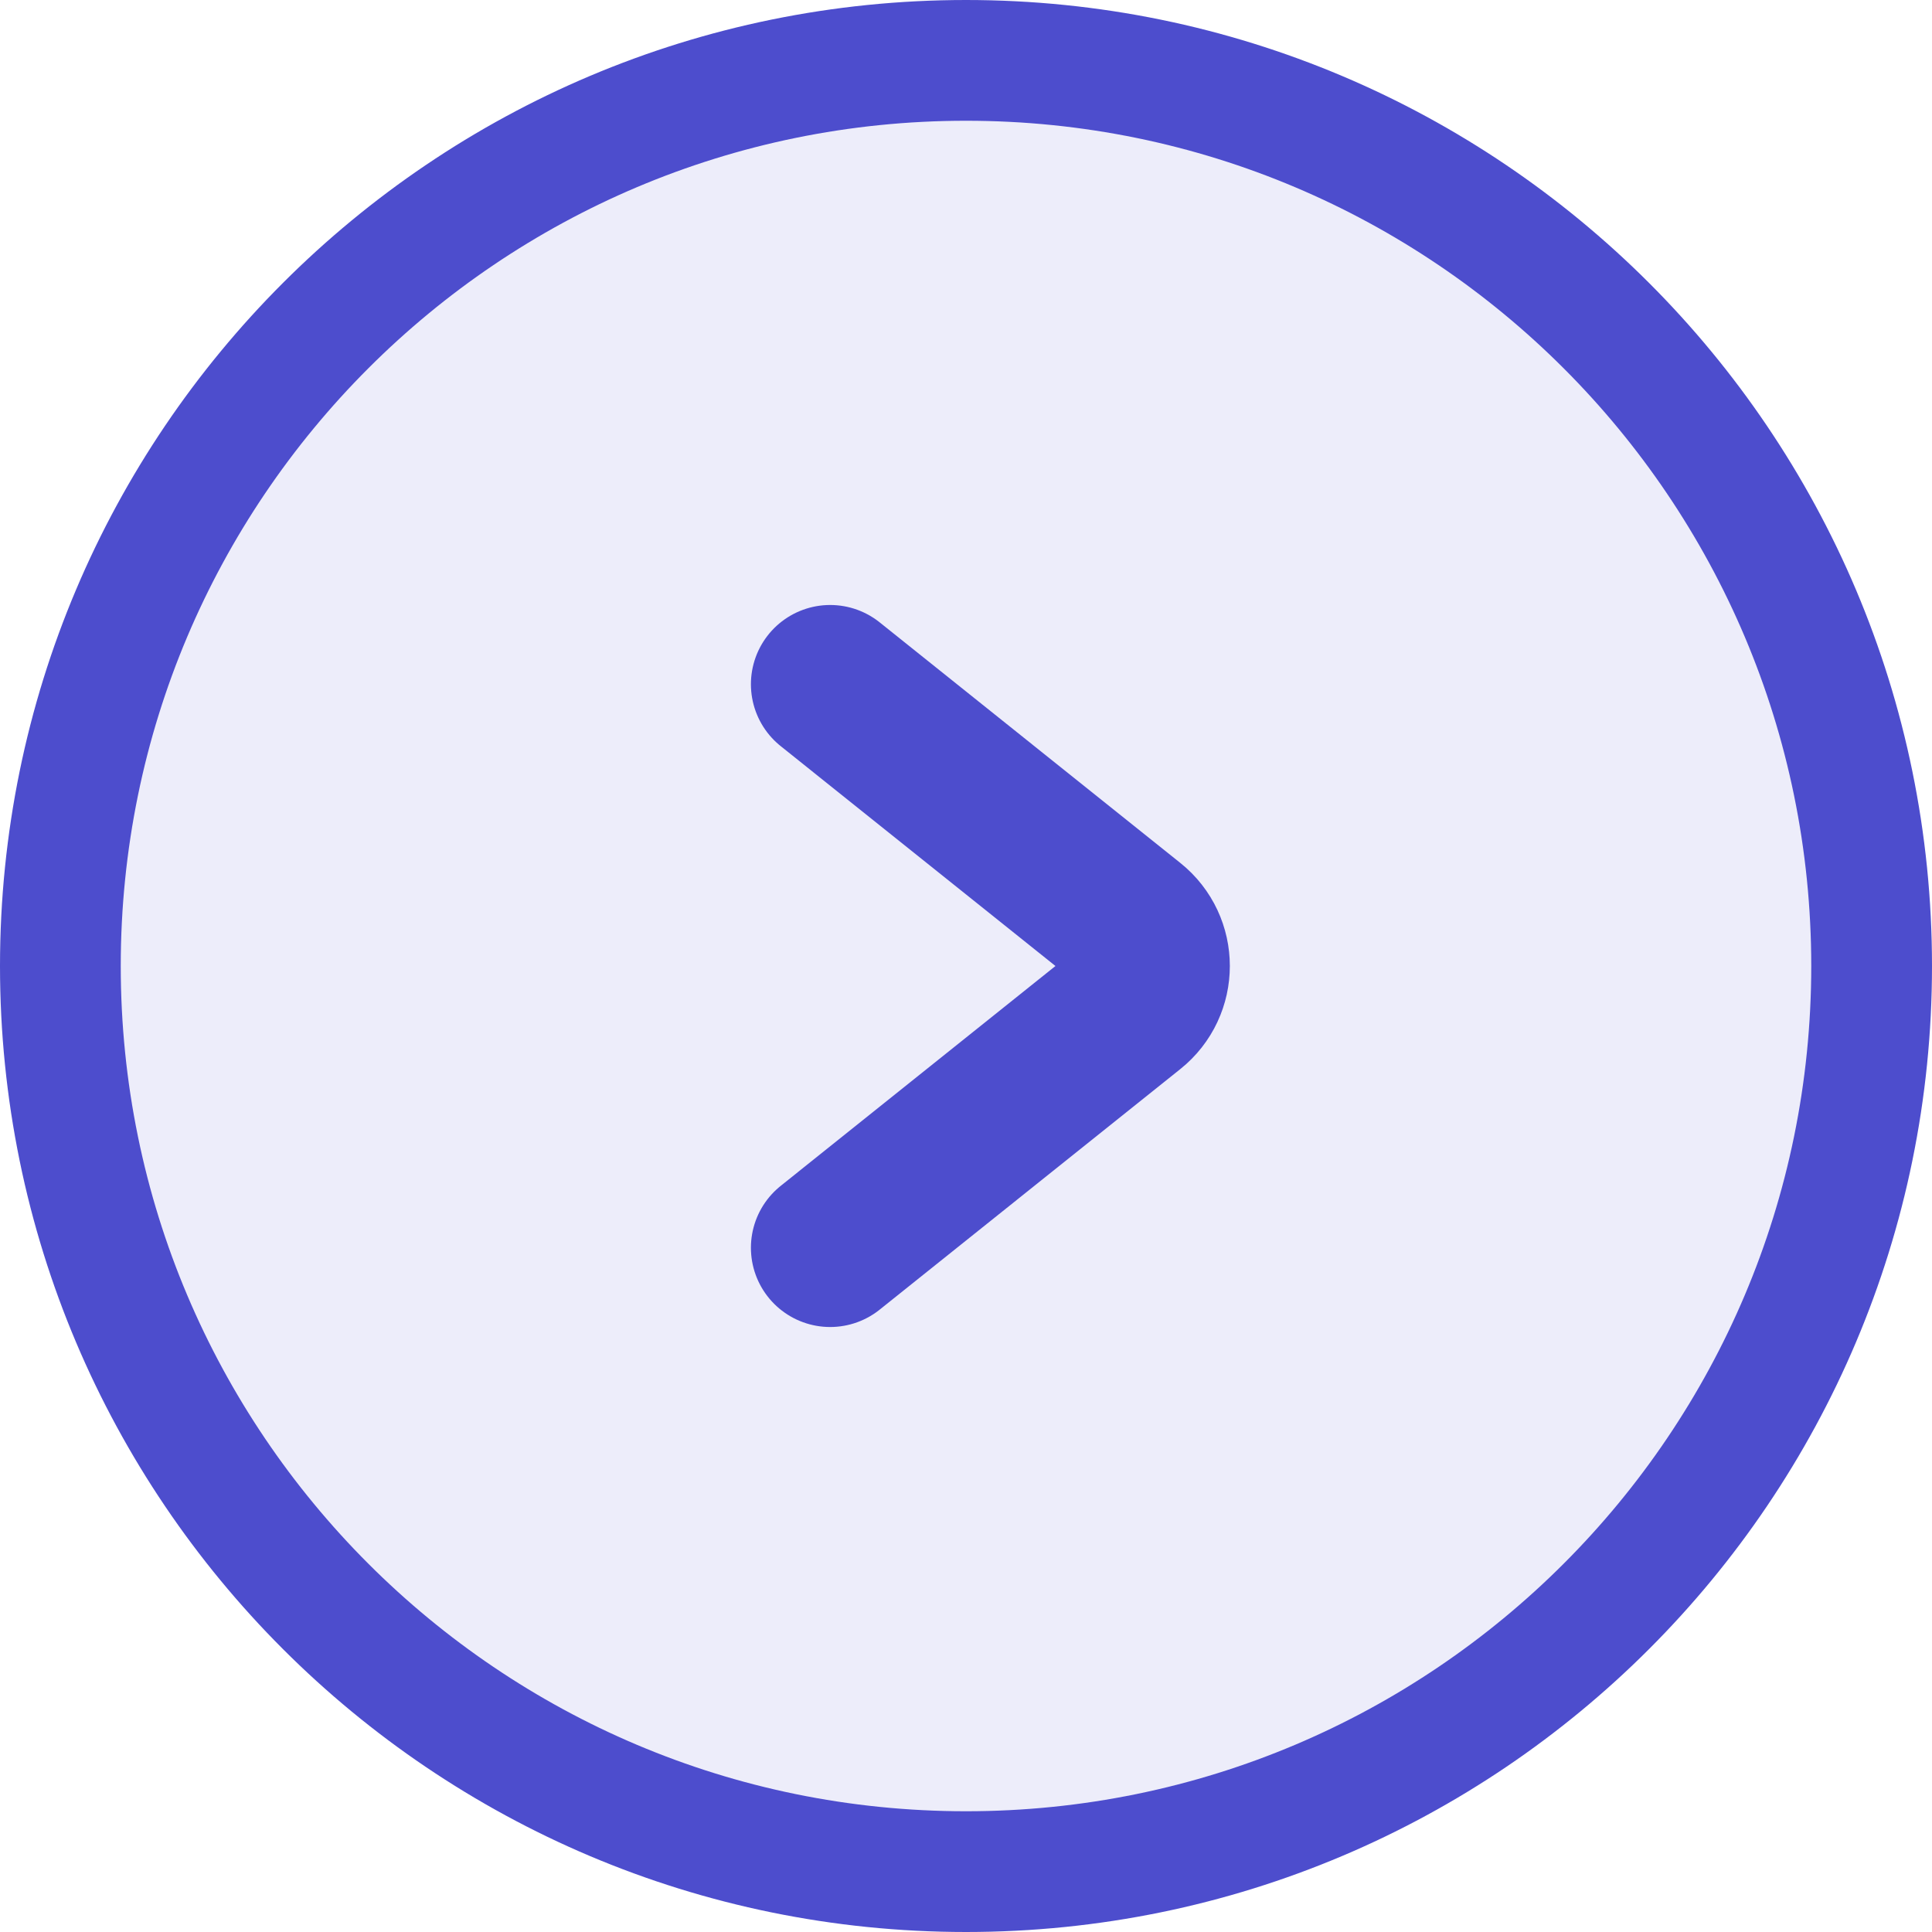
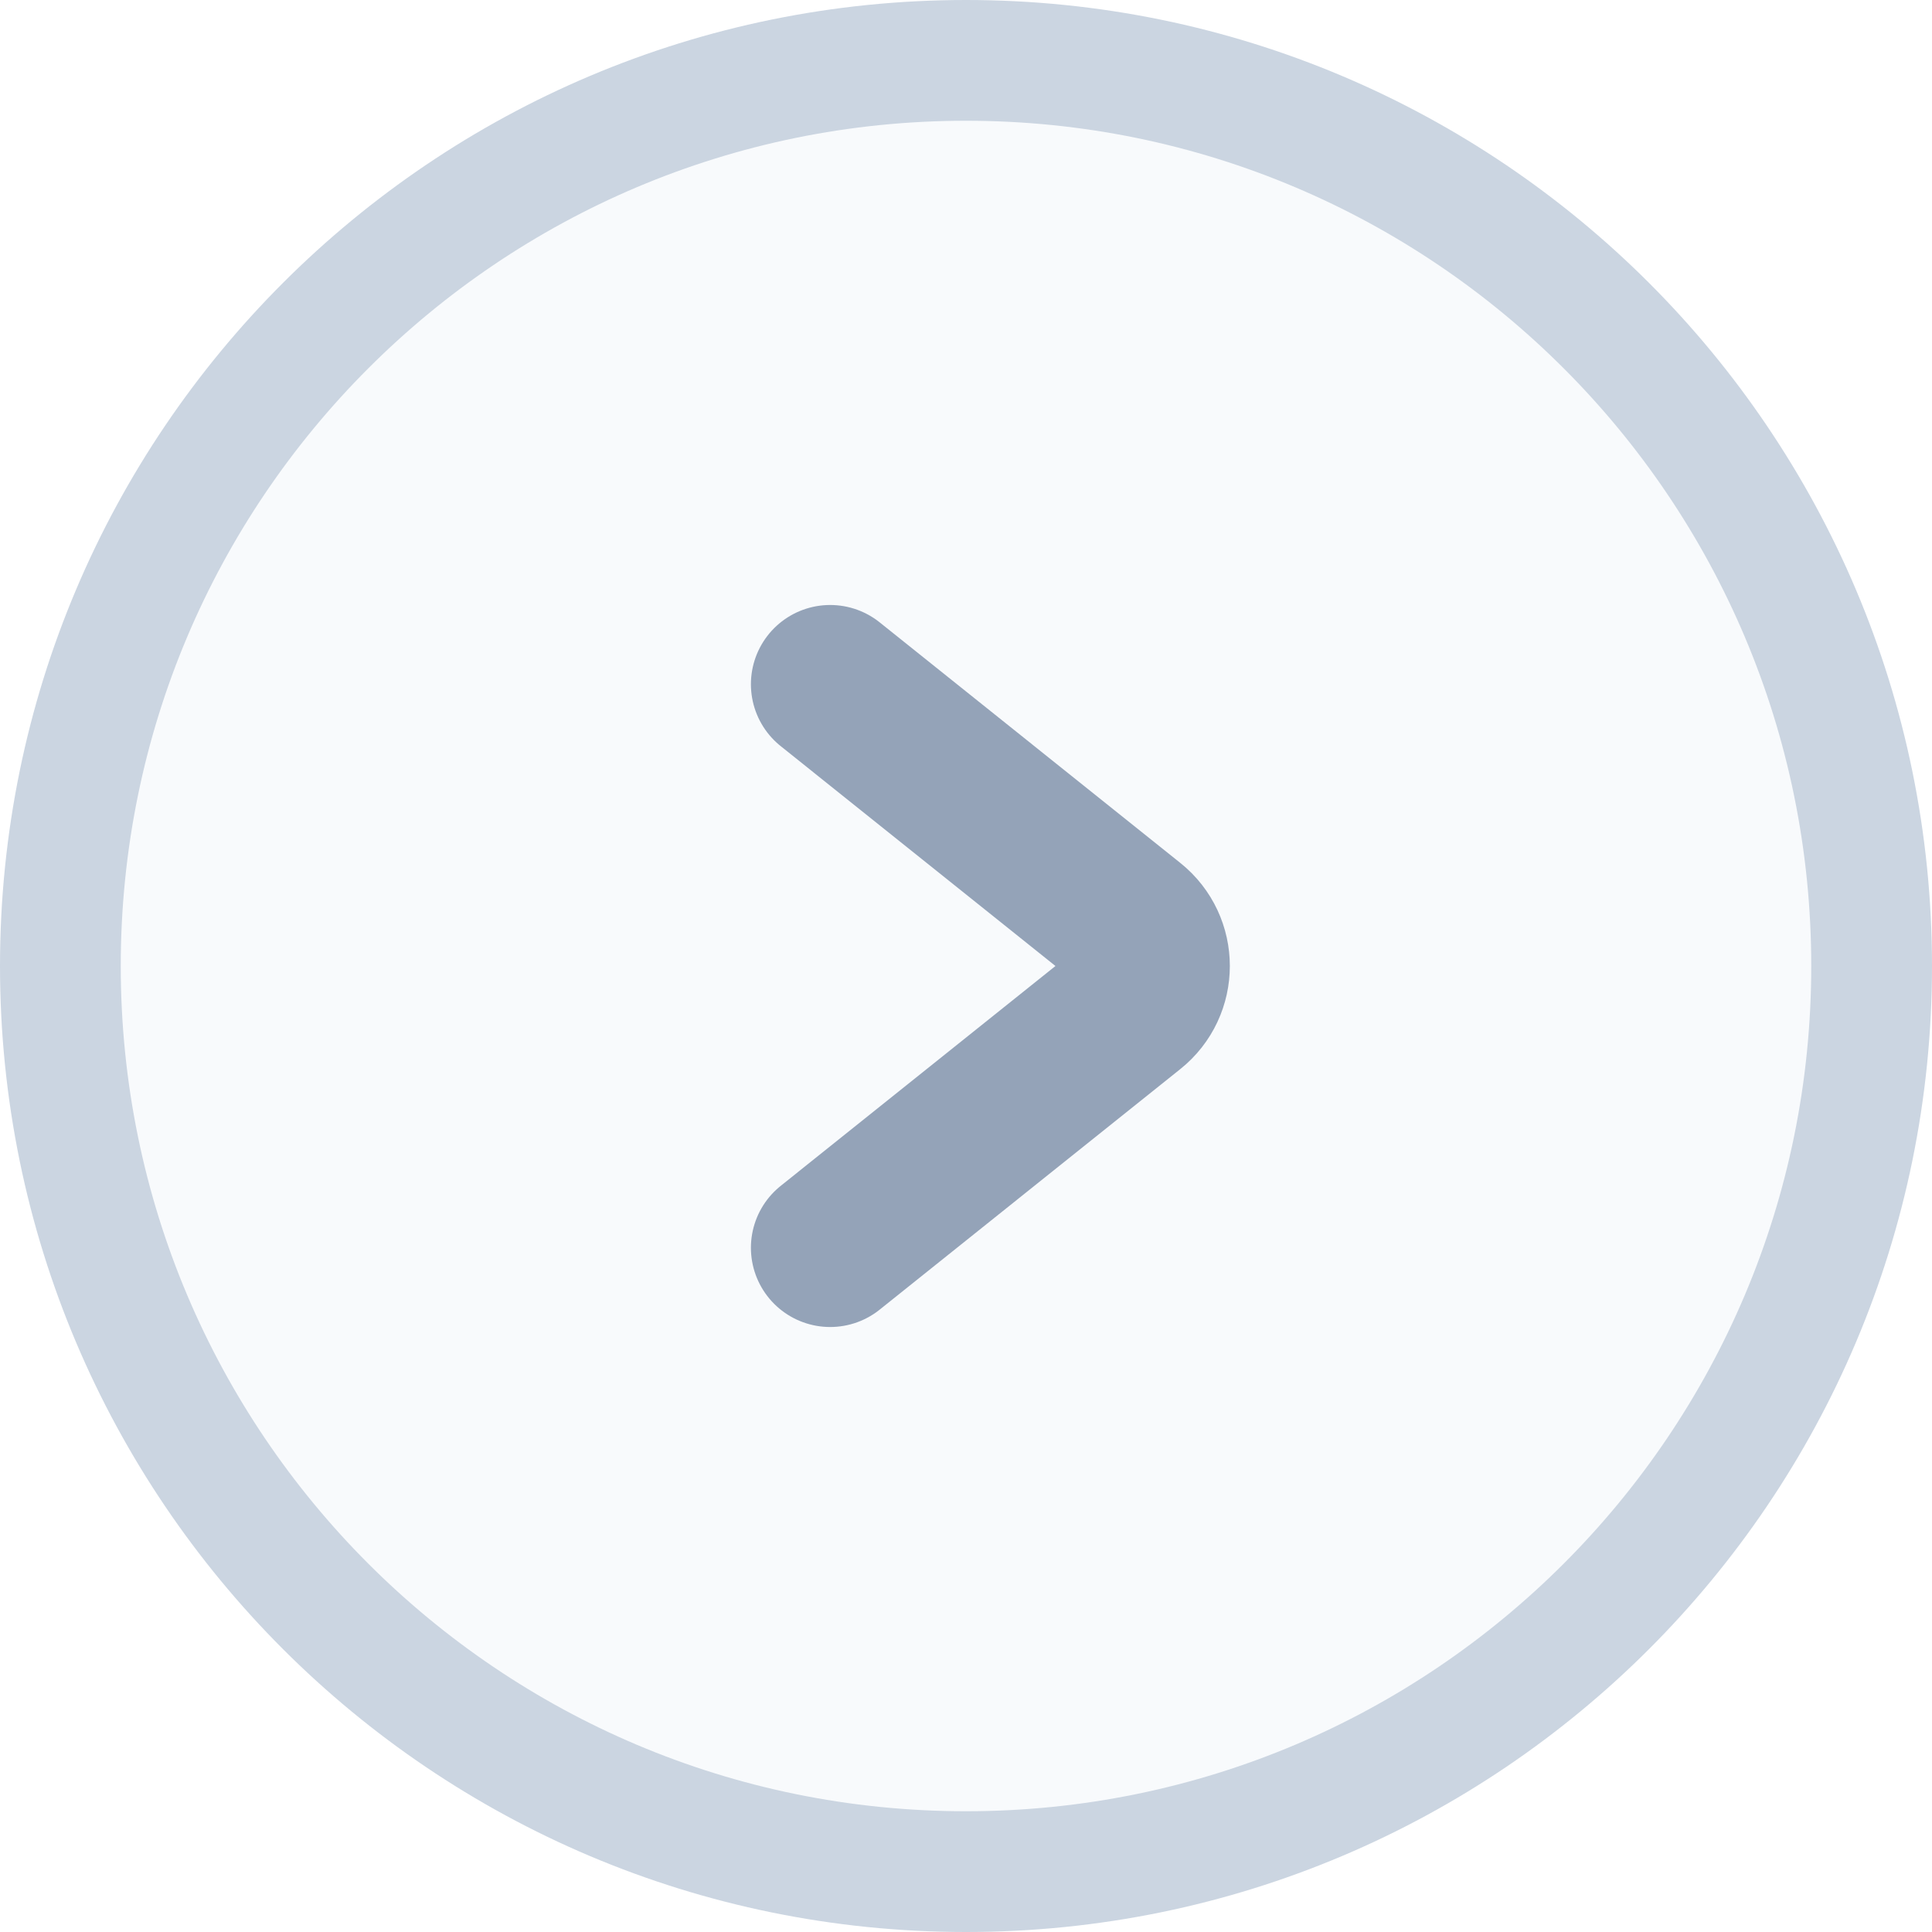
<svg xmlns="http://www.w3.org/2000/svg" width="32" height="32" viewBox="0 0 32 32" fill="none">
-   <circle cx="16" cy="16" r="15" fill="#4D4DCD" fill-opacity="0.1" stroke="#4D4DCD" stroke-width="2" />
-   <path d="M13.75 11.333L18.729 15.317C19.167 15.667 19.167 16.333 18.729 16.683L13.75 20.667" stroke="#4D4DCD" stroke-width="2.625" stroke-linecap="round" />
+   <circle cx="16" cy="16" r="15" fill="#F8FAFC" stroke="#CBD5E1" stroke-width="2" />
+   <path d="M13.75 11.333L18.729 15.317C19.167 15.667 19.167 16.333 18.729 16.683L13.75 20.667" stroke="#94A3B8" stroke-width="2.625" stroke-linecap="round" />
</svg>
